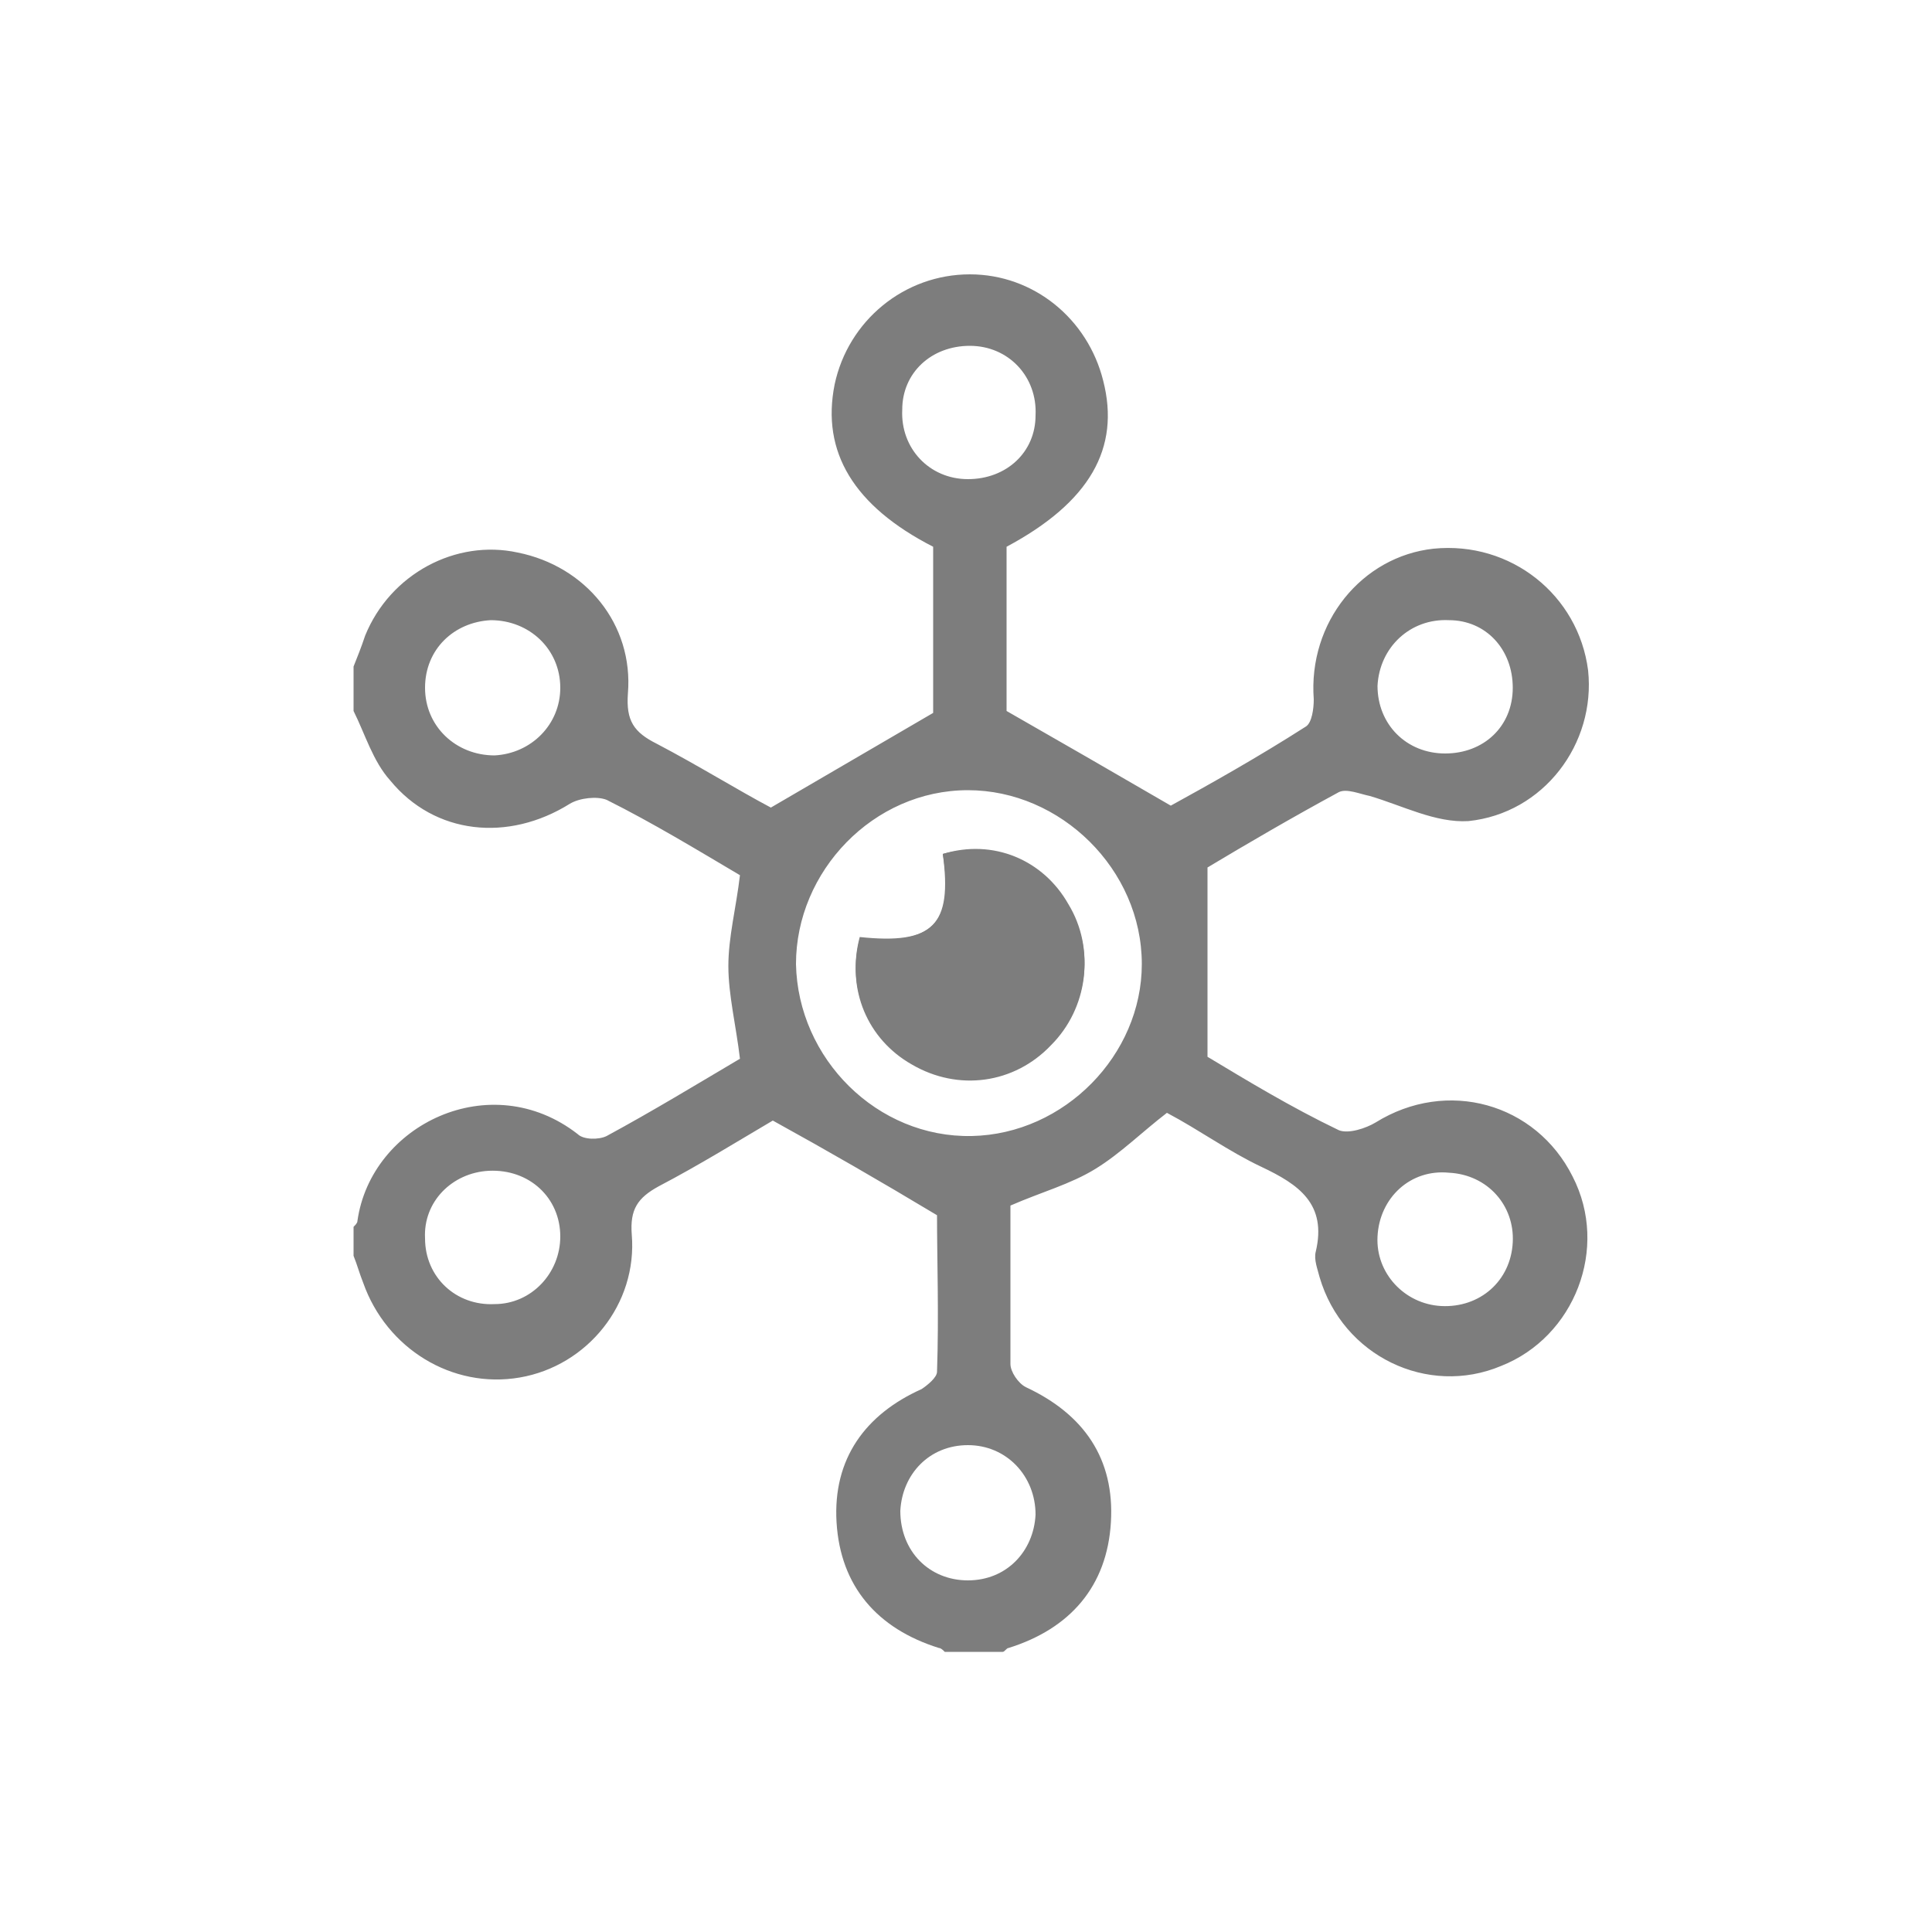
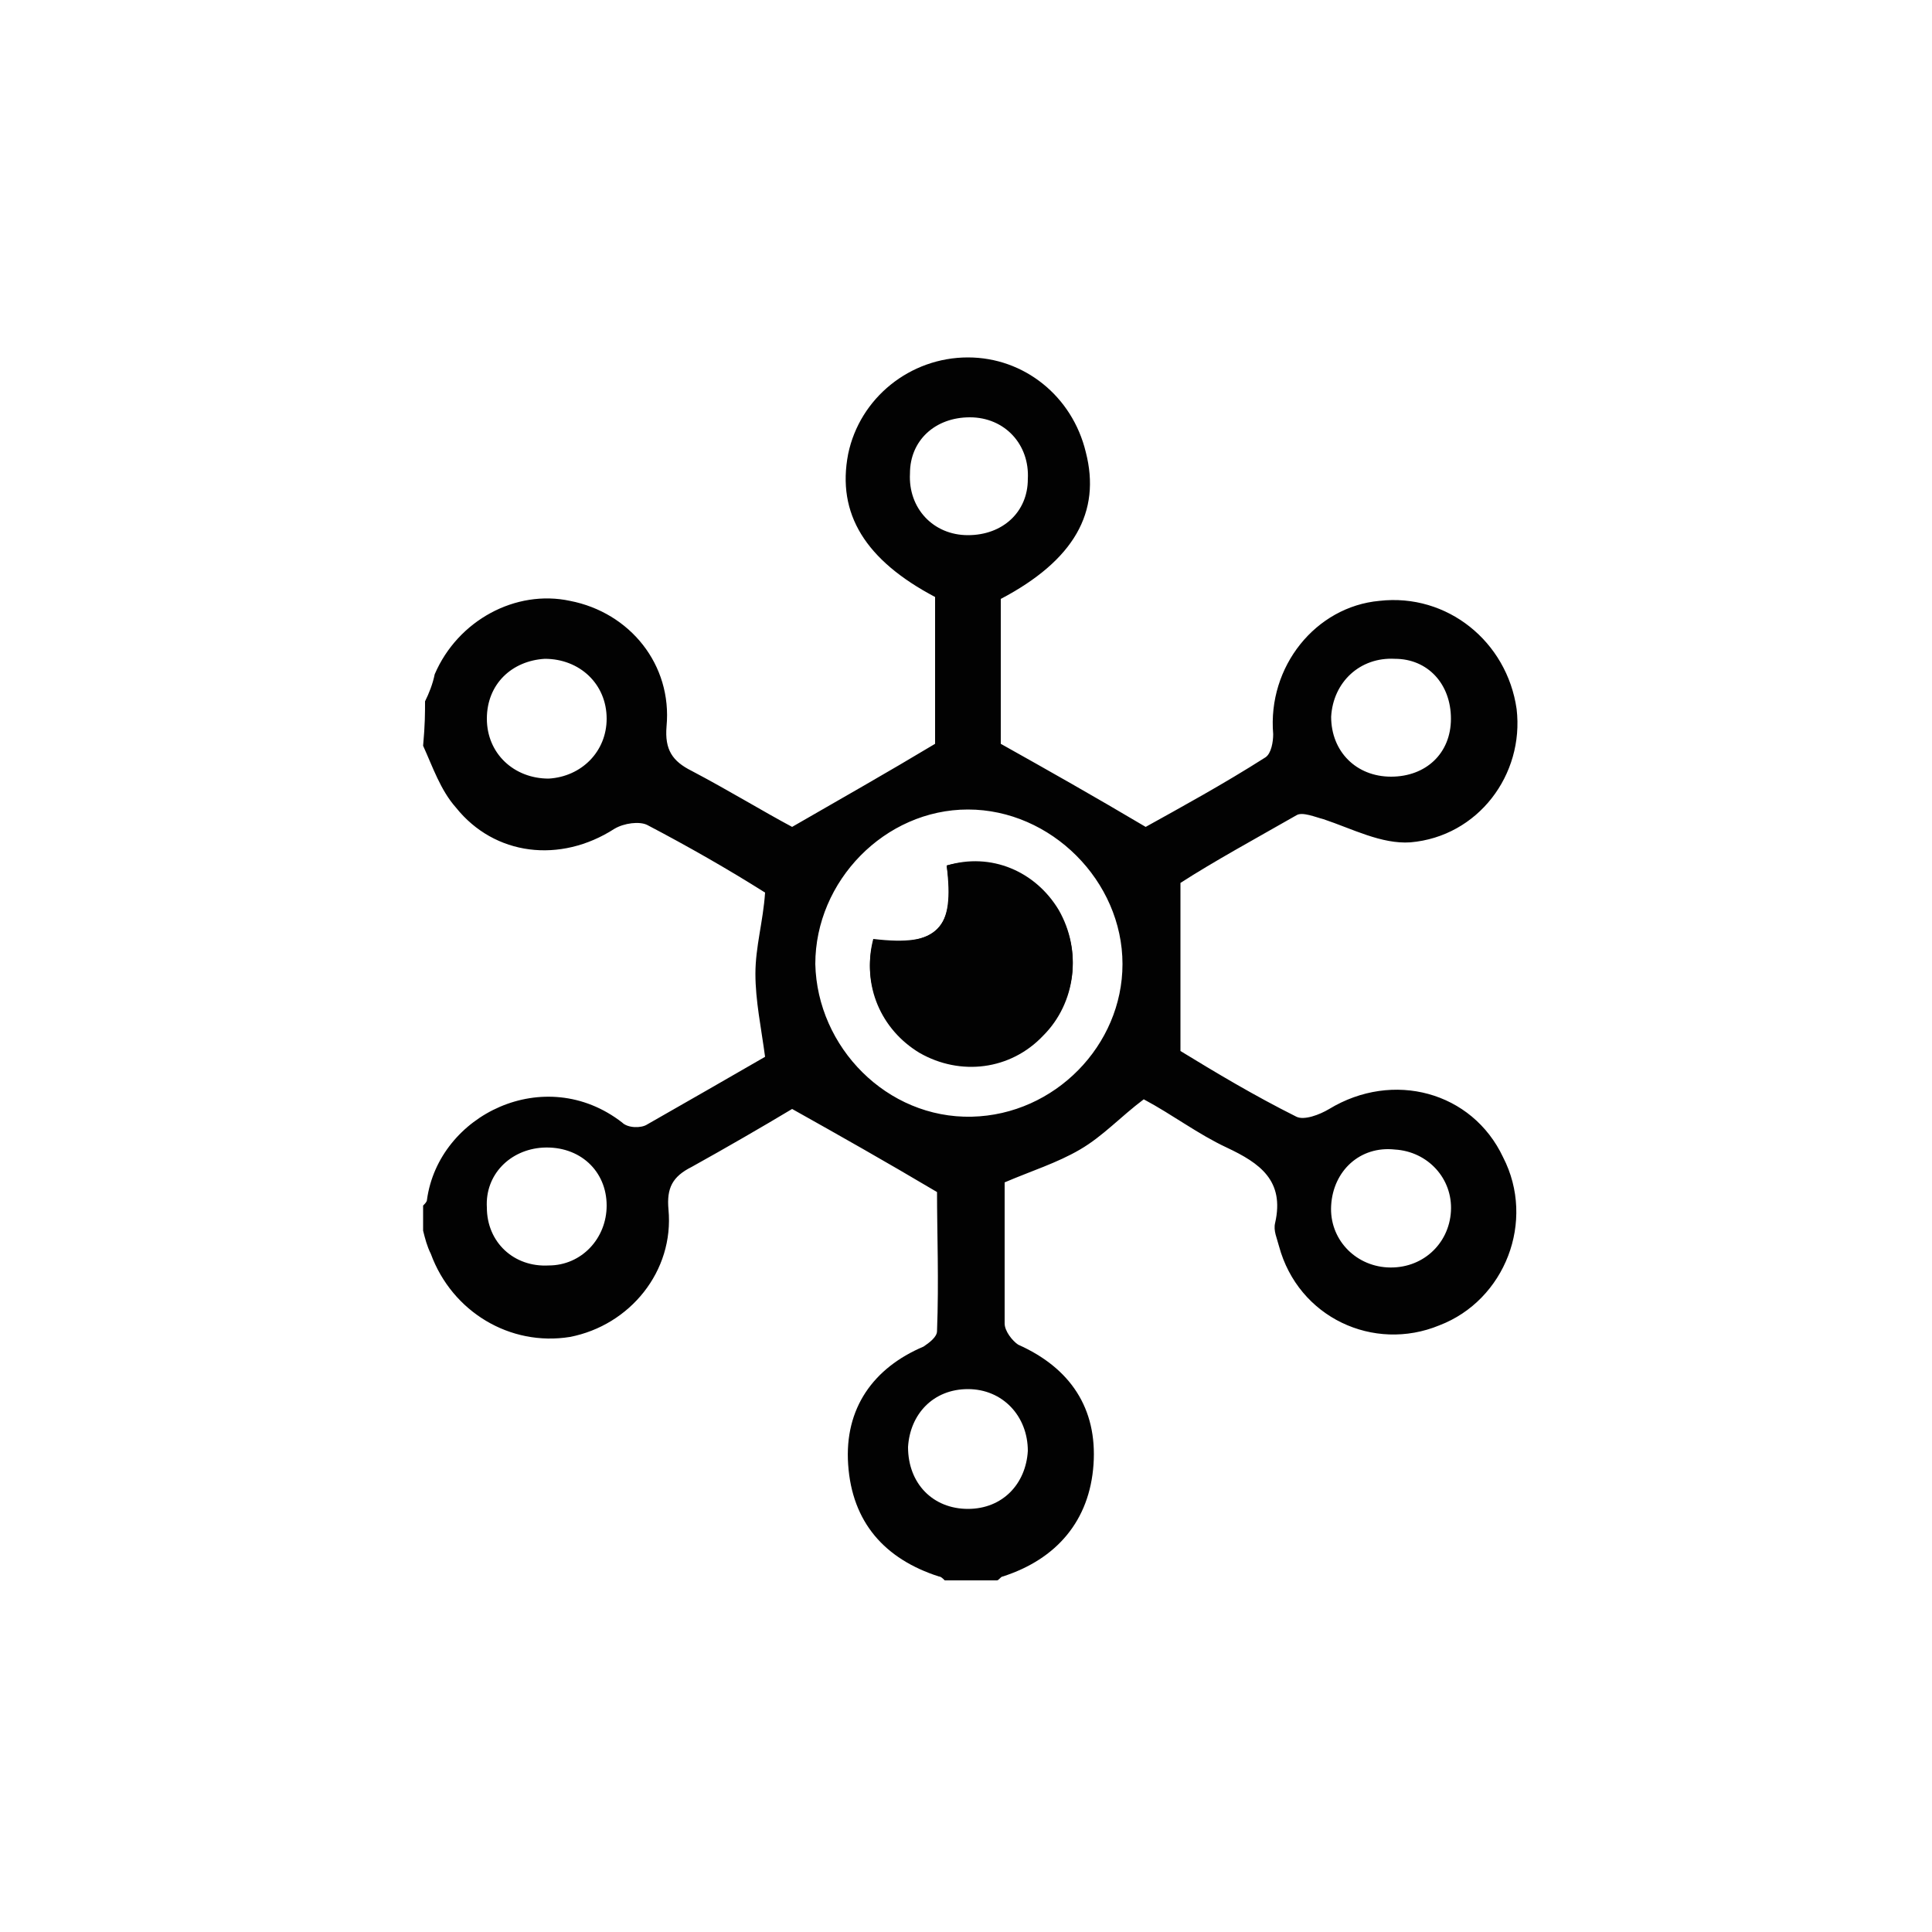
<svg xmlns="http://www.w3.org/2000/svg" version="1.1" id="Layer_1" x="0px" y="0px" viewBox="0 0 100 100" style="enable-background:new 0 0 100 100;" xml:space="preserve">
  <style type="text/css">
- 	.st0{fill:#7D7D7D;}
+ 	.st0{fill:#020202;}
</style>
  <g>
-     <path class="st0" d="M18.3,34.5c0.2-0.5,0.4-1,0.6-1.6c1.3-3.2,4.7-5,7.9-4.3c3.5,0.7,6,3.7,5.7,7.3c-0.1,1.4,0.3,2,1.5,2.6   c2.1,1.1,4.2,2.4,5.9,3.3c2.9-1.7,5.5-3.2,8.4-4.9c0-2.5,0-5.6,0-8.6c-4.1-2.1-5.8-4.9-5.1-8.4c0.7-3.3,3.6-5.7,7-5.7   c3.3,0,6.1,2.3,6.9,5.5c0.9,3.5-0.7,6.3-5,8.6c0,3,0,6,0,8.5c2.8,1.6,5.4,3.1,8.5,4.9c2-1.1,4.5-2.5,7-4.1c0.3-0.2,0.4-0.9,0.4-1.4   c-0.3-4,2.5-7.4,6.2-7.8c4-0.4,7.5,2.4,8,6.3c0.4,3.8-2.3,7.4-6.2,7.8c-1.7,0.1-3.4-0.8-5.1-1.3c-0.5-0.1-1.2-0.4-1.6-0.2   c-2.4,1.3-4.8,2.7-6.8,3.9c0,3.3,0,6.4,0,9.8c2,1.2,4.3,2.6,6.8,3.8c0.5,0.2,1.4-0.1,1.9-0.4c3.7-2.3,8.3-1,10.2,2.8   c1.9,3.7,0.1,8.3-3.7,9.8c-3.8,1.6-8.2-0.5-9.4-4.6c-0.1-0.4-0.3-0.9-0.2-1.3c0.6-2.5-0.9-3.5-2.8-4.4c-1.7-0.8-3.2-1.9-4.9-2.8   c-1.3,1-2.4,2.1-3.7,2.9c-1.3,0.8-2.8,1.2-4.4,1.9c0,2.7,0,5.4,0,8.2c0,0.4,0.4,1,0.8,1.2c3,1.4,4.6,3.7,4.4,7   c-0.2,3.3-2.1,5.5-5.3,6.5c-0.1,0-0.2,0.2-0.3,0.2c-1,0-2,0-3,0c-0.1-0.1-0.2-0.2-0.3-0.2c-3.2-1-5.1-3.2-5.3-6.5   c-0.2-3.3,1.5-5.6,4.4-6.9c0.3-0.2,0.8-0.6,0.8-0.9c0.1-2.9,0-5.8,0-8.1c-3-1.8-5.6-3.3-8.5-4.9c-1.7,1-3.8,2.3-5.9,3.4   c-1.1,0.6-1.5,1.2-1.4,2.5c0.3,3.6-2.3,6.8-5.8,7.4c-3.5,0.6-6.9-1.5-8.1-4.9c-0.2-0.5-0.3-0.9-0.5-1.4c0-0.5,0-1,0-1.5   c0.1-0.1,0.2-0.2,0.2-0.3c0.7-5,6.9-8,11.4-4.5c0.3,0.3,1.1,0.3,1.5,0.1c2.4-1.3,4.7-2.7,6.9-4c-0.2-1.7-0.6-3.3-0.6-4.8   c0-1.5,0.4-3,0.6-4.7c-2.2-1.3-4.5-2.7-6.9-3.9c-0.5-0.2-1.4-0.1-1.9,0.2c-3.2,2-7,1.6-9.3-1.2c-0.9-1-1.3-2.4-1.9-3.6   C18.3,35.9,18.3,35.2,18.3,34.5z M50.1,40.9c-4.9,0-8.9,4.2-8.9,9c0.1,4.9,4.2,9,9.1,8.9c4.8-0.1,8.8-4.2,8.8-8.9   C59.1,45,54.9,40.9,50.1,40.9z M50.1,24.8c2,0,3.5-1.4,3.5-3.3c0.1-2-1.4-3.6-3.4-3.6c-2,0-3.5,1.4-3.5,3.3   C46.6,23.2,48.1,24.8,50.1,24.8z M50.1,81.8c2,0,3.4-1.5,3.5-3.4c0-2-1.5-3.6-3.5-3.6c-2,0-3.4,1.5-3.5,3.4   C46.6,80.3,48.1,81.8,50.1,81.8z M29,35.6c0-2-1.6-3.5-3.6-3.5c-1.9,0.1-3.4,1.5-3.4,3.5c0,2,1.6,3.5,3.6,3.5   C27.5,39,29,37.5,29,35.6z M29,64c0-2-1.6-3.5-3.7-3.4c-1.9,0.1-3.4,1.6-3.3,3.5c0,2,1.6,3.5,3.6,3.4C27.5,67.5,29,65.9,29,64z    M78.3,35.6c0-2-1.4-3.5-3.3-3.5c-2-0.1-3.6,1.4-3.7,3.4c0,2,1.5,3.5,3.5,3.5C76.8,39,78.3,37.6,78.3,35.6z M71.3,64   c-0.1,1.9,1.4,3.5,3.3,3.6c2,0.1,3.6-1.3,3.7-3.3c0.1-1.9-1.3-3.5-3.3-3.6C73,60.5,71.4,62,71.3,64z" />
-     <path class="st0" d="M48.8,44.2c0.5,3.7-0.5,4.7-4.3,4.3c-0.7,2.6,0.4,5.2,2.7,6.5c2.4,1.4,5.3,1,7.2-1c1.9-1.9,2.3-4.9,0.9-7.2   C54,44.5,51.4,43.4,48.8,44.2z" />
-     <path class="st0" d="M48.8,44.2c2.6-0.7,5.1,0.3,6.5,2.7c1.4,2.3,1,5.3-0.9,7.2c-1.9,2-4.8,2.4-7.2,1c-2.3-1.3-3.4-3.9-2.7-6.5   C48.3,48.9,49.4,47.8,48.8,44.2z" />
+     <path class="st0" d="M22,36.3c0.2-0.4,0.4-0.9,0.5-1.4c1.2-2.8,4.2-4.4,7-3.8c3.1,0.6,5.3,3.3,5,6.5c-0.1,1.2,0.3,1.8,1.3,2.3   c1.9,1,3.7,2.1,5.2,2.9c2.6-1.5,4.9-2.8,7.4-4.3c0-2.2,0-5,0-7.6c-3.6-1.9-5.1-4.3-4.5-7.4c0.6-2.9,3.2-5,6.2-5   c2.9,0,5.4,2,6.1,4.9c0.8,3.1-0.6,5.6-4.4,7.6c0,2.7,0,5.3,0,7.5c2.5,1.4,4.8,2.7,7.5,4.3c1.8-1,4-2.2,6.2-3.6   c0.3-0.2,0.4-0.8,0.4-1.2c-0.3-3.5,2.2-6.6,5.5-6.9c3.5-0.4,6.6,2.1,7.1,5.6c0.4,3.4-2,6.6-5.5,6.9c-1.5,0.1-3-0.7-4.5-1.2   c-0.4-0.1-1.1-0.4-1.4-0.2c-2.1,1.2-4.3,2.4-6,3.5c0,2.9,0,5.7,0,8.7c1.8,1.1,3.8,2.3,6,3.4c0.4,0.2,1.2-0.1,1.7-0.4   c3.3-2,7.4-0.9,9,2.5c1.7,3.3,0.1,7.4-3.3,8.7c-3.4,1.4-7.3-0.4-8.3-4.1c-0.1-0.4-0.3-0.8-0.2-1.2c0.5-2.2-0.8-3.1-2.5-3.9   c-1.5-0.7-2.8-1.7-4.3-2.5c-1.2,0.9-2.1,1.9-3.3,2.6c-1.2,0.7-2.5,1.1-3.9,1.7c0,2.4,0,4.8,0,7.3c0,0.4,0.4,0.9,0.7,1.1   c2.7,1.2,4.1,3.3,3.9,6.2c-0.2,2.9-1.9,4.9-4.7,5.8c-0.1,0-0.2,0.2-0.3,0.2c-0.9,0-1.8,0-2.7,0c-0.1-0.1-0.2-0.2-0.3-0.2   c-2.8-0.9-4.5-2.8-4.7-5.8c-0.2-2.9,1.3-5,3.9-6.1c0.3-0.2,0.7-0.5,0.7-0.8c0.1-2.6,0-5.1,0-7.2c-2.7-1.6-5-2.9-7.5-4.3   c-1.5,0.9-3.4,2-5.2,3c-1,0.5-1.3,1.1-1.2,2.2c0.3,3.2-2,6-5.1,6.6c-3.1,0.5-6.1-1.3-7.2-4.3c-0.2-0.4-0.3-0.8-0.4-1.2   c0-0.4,0-0.9,0-1.3c0.1-0.1,0.2-0.2,0.2-0.3c0.6-4.4,6.1-7.1,10.1-4c0.3,0.3,1,0.3,1.3,0.1c2.1-1.2,4.2-2.4,6.1-3.5   c-0.2-1.5-0.5-2.9-0.5-4.3s0.4-2.7,0.5-4.2c-1.9-1.2-4-2.4-6.1-3.5c-0.4-0.2-1.2-0.1-1.7,0.2c-2.8,1.8-6.2,1.4-8.2-1.1   c-0.8-0.9-1.2-2.1-1.7-3.2C22,37.5,22,36.9,22,36.3z M50.1,41.9c-4.3,0-7.9,3.7-7.9,8c0.1,4.3,3.7,8,8.1,7.9   c4.3-0.1,7.8-3.7,7.8-7.9C58.1,45.6,54.4,41.9,50.1,41.9z M50.1,27.7c1.8,0,3.1-1.2,3.1-2.9c0.1-1.8-1.2-3.2-3-3.2   s-3.1,1.2-3.1,2.9C47,26.3,48.3,27.7,50.1,27.7z M50.1,78.1c1.8,0,3-1.3,3.1-3c0-1.8-1.3-3.2-3.1-3.2s-3,1.3-3.1,3   C47,76.8,48.3,78.1,50.1,78.1z M31.4,37.2c0-1.8-1.4-3.1-3.2-3.1c-1.7,0.1-3,1.3-3,3.1s1.4,3.1,3.2,3.1   C30.1,40.2,31.4,38.9,31.4,37.2z M31.4,62.4c0-1.8-1.4-3.1-3.3-3c-1.7,0.1-3,1.4-2.9,3.1c0,1.8,1.4,3.1,3.2,3   C30.1,65.5,31.4,64.1,31.4,62.4z M75.1,37.2c0-1.8-1.2-3.1-2.9-3.1c-1.8-0.1-3.2,1.2-3.3,3c0,1.8,1.3,3.1,3.1,3.1   C73.8,40.2,75.1,39,75.1,37.2z M68.9,62.4c-0.1,1.7,1.2,3.1,2.9,3.2c1.8,0.1,3.2-1.2,3.3-2.9c0.1-1.7-1.2-3.1-2.9-3.2   C70.4,59.3,69,60.6,68.9,62.4z" />
+     <path class="st0" d="M49,44.8c0.4,3.3-0.4,4.2-3.8,3.8c-0.6,2.3,0.4,4.6,2.4,5.8c2.1,1.2,4.7,0.9,6.4-0.9c1.7-1.7,2-4.3,0.8-6.4   C53.6,45.1,51.3,44.1,49,44.8z" />
+     <path class="st0" d="M49,44.8c2.3-0.6,4.5,0.3,5.8,2.4c1.2,2,0.9,4.7-0.8,6.4c-1.7,1.8-4.3,2.1-6.4,0.9c-2-1.2-3-3.5-2.4-5.8   C48.5,49,49.5,48,49,44.8z" />
  </g>
</svg>
